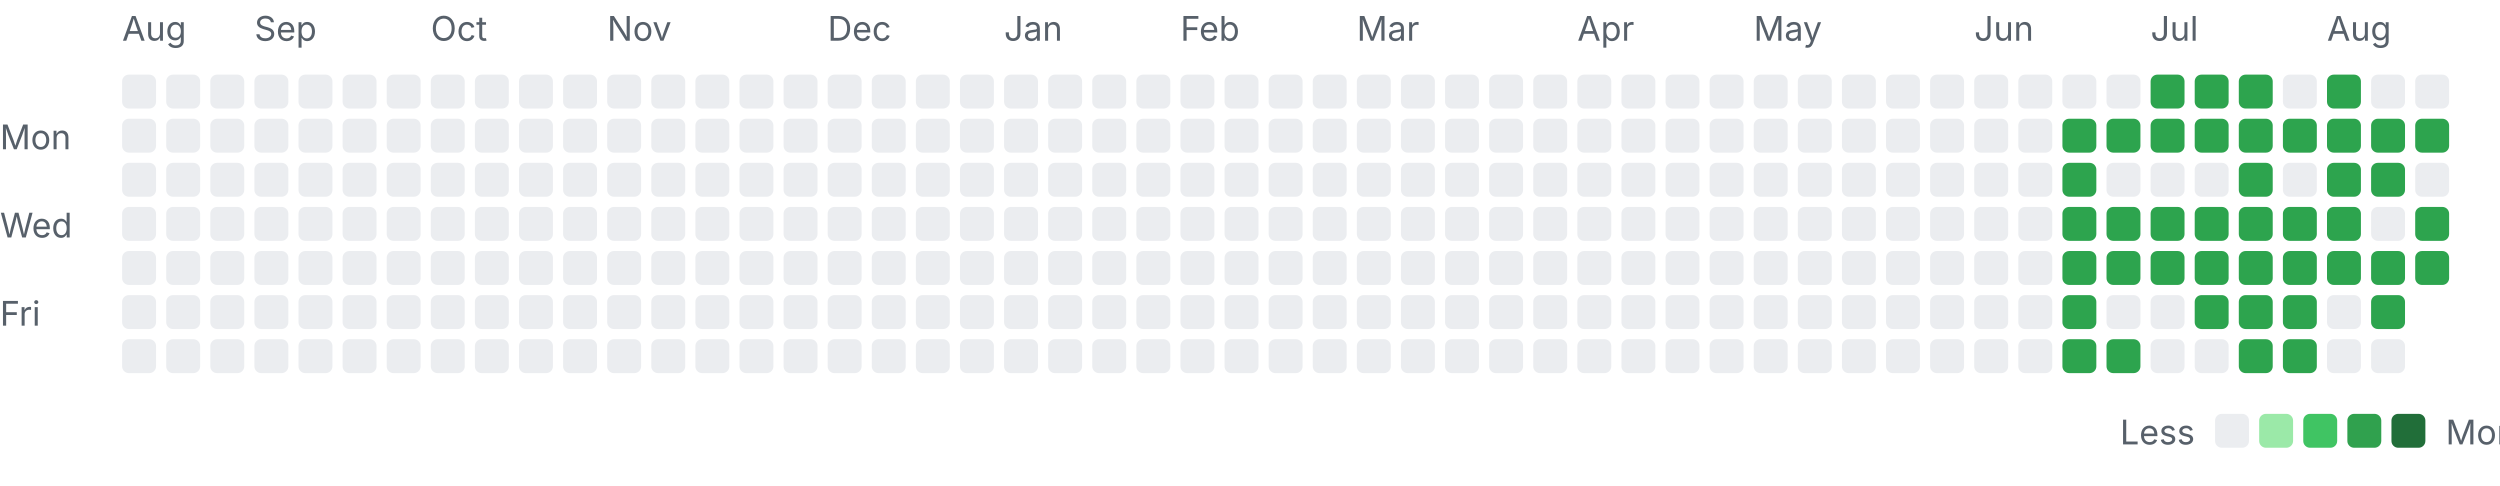
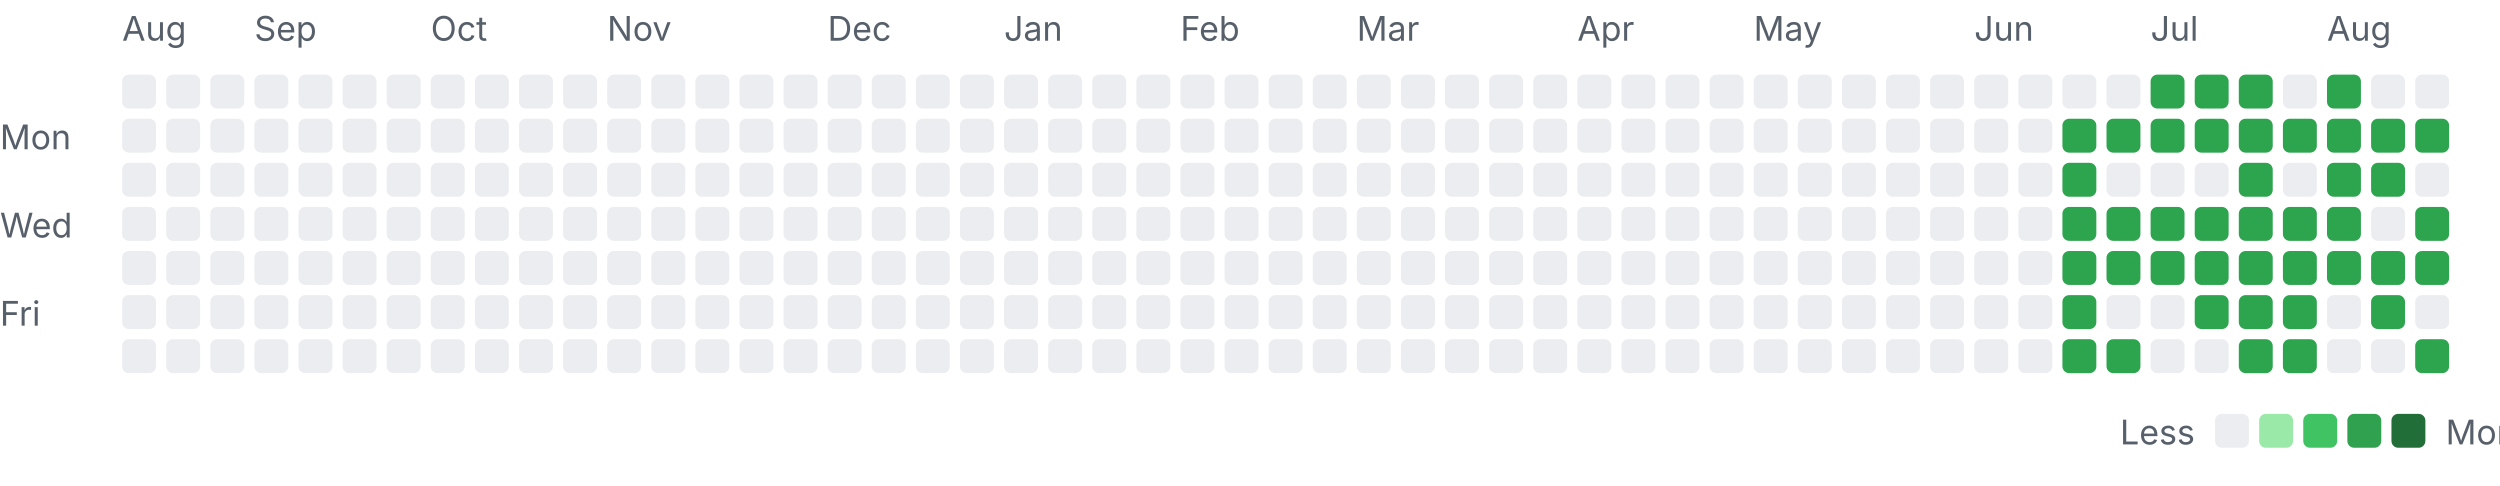
<svg xmlns="http://www.w3.org/2000/svg" viewBox="0 0 737 143" width="737" height="143" role="img" aria-label="Repository activity heatmap">
  <text x="36" y="12" font-size="10" fill="#57606a" font-family="-apple-system,BlinkMacSystemFont,Segoe UI,sans-serif">Aug</text>
  <text x="75" y="12" font-size="10" fill="#57606a" font-family="-apple-system,BlinkMacSystemFont,Segoe UI,sans-serif">Sep</text>
  <text x="127" y="12" font-size="10" fill="#57606a" font-family="-apple-system,BlinkMacSystemFont,Segoe UI,sans-serif">Oct</text>
  <text x="179" y="12" font-size="10" fill="#57606a" font-family="-apple-system,BlinkMacSystemFont,Segoe UI,sans-serif">Nov</text>
  <text x="244" y="12" font-size="10" fill="#57606a" font-family="-apple-system,BlinkMacSystemFont,Segoe UI,sans-serif">Dec</text>
  <text x="296" y="12" font-size="10" fill="#57606a" font-family="-apple-system,BlinkMacSystemFont,Segoe UI,sans-serif">Jan</text>
  <text x="348" y="12" font-size="10" fill="#57606a" font-family="-apple-system,BlinkMacSystemFont,Segoe UI,sans-serif">Feb</text>
  <text x="400" y="12" font-size="10" fill="#57606a" font-family="-apple-system,BlinkMacSystemFont,Segoe UI,sans-serif">Mar</text>
  <text x="465" y="12" font-size="10" fill="#57606a" font-family="-apple-system,BlinkMacSystemFont,Segoe UI,sans-serif">Apr</text>
  <text x="517" y="12" font-size="10" fill="#57606a" font-family="-apple-system,BlinkMacSystemFont,Segoe UI,sans-serif">May</text>
  <text x="582" y="12" font-size="10" fill="#57606a" font-family="-apple-system,BlinkMacSystemFont,Segoe UI,sans-serif">Jun</text>
  <text x="634" y="12" font-size="10" fill="#57606a" font-family="-apple-system,BlinkMacSystemFont,Segoe UI,sans-serif">Jul</text>
  <text x="686" y="12" font-size="10" fill="#57606a" font-family="-apple-system,BlinkMacSystemFont,Segoe UI,sans-serif">Aug</text>
  <text x="0" y="44" font-size="10" fill="#57606a" font-family="-apple-system,BlinkMacSystemFont,Segoe UI,sans-serif">Mon</text>
  <text x="0" y="70" font-size="10" fill="#57606a" font-family="-apple-system,BlinkMacSystemFont,Segoe UI,sans-serif">Wed</text>
  <text x="0" y="96" font-size="10" fill="#57606a" font-family="-apple-system,BlinkMacSystemFont,Segoe UI,sans-serif">Fri</text>
  <text x="625" y="131" font-size="10" fill="#57606a" font-family="-apple-system,BlinkMacSystemFont,Segoe UI,sans-serif">Less</text>
  <rect x="653" y="122" width="10" height="10" rx="2" fill="#ebedf0" />
  <rect x="666" y="122" width="10" height="10" rx="2" fill="#9be9a8" />
  <rect x="679" y="122" width="10" height="10" rx="2" fill="#40c463" />
  <rect x="692" y="122" width="10" height="10" rx="2" fill="#30a14e" />
  <rect x="705" y="122" width="10" height="10" rx="2" fill="#216e39" />
  <text x="721" y="131" font-size="10" fill="#57606a" font-family="-apple-system,BlinkMacSystemFont,Segoe UI,sans-serif">More</text>
  <rect x="36" y="22" width="10" height="10" rx="2" fill="#ebedf0" />
  <rect x="36" y="35" width="10" height="10" rx="2" fill="#ebedf0" />
  <rect x="36" y="48" width="10" height="10" rx="2" fill="#ebedf0" />
  <rect x="36" y="61" width="10" height="10" rx="2" fill="#ebedf0" />
  <rect x="36" y="74" width="10" height="10" rx="2" fill="#ebedf0" />
  <rect x="36" y="87" width="10" height="10" rx="2" fill="#ebedf0" />
  <rect x="36" y="100" width="10" height="10" rx="2" fill="#ebedf0" />
  <rect x="49" y="22" width="10" height="10" rx="2" fill="#ebedf0" />
  <rect x="49" y="35" width="10" height="10" rx="2" fill="#ebedf0" />
  <rect x="49" y="48" width="10" height="10" rx="2" fill="#ebedf0" />
  <rect x="49" y="61" width="10" height="10" rx="2" fill="#ebedf0" />
  <rect x="49" y="74" width="10" height="10" rx="2" fill="#ebedf0" />
  <rect x="49" y="87" width="10" height="10" rx="2" fill="#ebedf0" />
  <rect x="49" y="100" width="10" height="10" rx="2" fill="#ebedf0" />
  <rect x="62" y="22" width="10" height="10" rx="2" fill="#ebedf0" />
  <rect x="62" y="35" width="10" height="10" rx="2" fill="#ebedf0" />
  <rect x="62" y="48" width="10" height="10" rx="2" fill="#ebedf0" />
  <rect x="62" y="61" width="10" height="10" rx="2" fill="#ebedf0" />
  <rect x="62" y="74" width="10" height="10" rx="2" fill="#ebedf0" />
  <rect x="62" y="87" width="10" height="10" rx="2" fill="#ebedf0" />
  <rect x="62" y="100" width="10" height="10" rx="2" fill="#ebedf0" />
  <rect x="75" y="22" width="10" height="10" rx="2" fill="#ebedf0" />
  <rect x="75" y="35" width="10" height="10" rx="2" fill="#ebedf0" />
  <rect x="75" y="48" width="10" height="10" rx="2" fill="#ebedf0" />
  <rect x="75" y="61" width="10" height="10" rx="2" fill="#ebedf0" />
  <rect x="75" y="74" width="10" height="10" rx="2" fill="#ebedf0" />
  <rect x="75" y="87" width="10" height="10" rx="2" fill="#ebedf0" />
  <rect x="75" y="100" width="10" height="10" rx="2" fill="#ebedf0" />
  <rect x="88" y="22" width="10" height="10" rx="2" fill="#ebedf0" />
  <rect x="88" y="35" width="10" height="10" rx="2" fill="#ebedf0" />
  <rect x="88" y="48" width="10" height="10" rx="2" fill="#ebedf0" />
  <rect x="88" y="61" width="10" height="10" rx="2" fill="#ebedf0" />
  <rect x="88" y="74" width="10" height="10" rx="2" fill="#ebedf0" />
  <rect x="88" y="87" width="10" height="10" rx="2" fill="#ebedf0" />
  <rect x="88" y="100" width="10" height="10" rx="2" fill="#ebedf0" />
  <rect x="101" y="22" width="10" height="10" rx="2" fill="#ebedf0" />
  <rect x="101" y="35" width="10" height="10" rx="2" fill="#ebedf0" />
  <rect x="101" y="48" width="10" height="10" rx="2" fill="#ebedf0" />
  <rect x="101" y="61" width="10" height="10" rx="2" fill="#ebedf0" />
  <rect x="101" y="74" width="10" height="10" rx="2" fill="#ebedf0" />
  <rect x="101" y="87" width="10" height="10" rx="2" fill="#ebedf0" />
  <rect x="101" y="100" width="10" height="10" rx="2" fill="#ebedf0" />
  <rect x="114" y="22" width="10" height="10" rx="2" fill="#ebedf0" />
  <rect x="114" y="35" width="10" height="10" rx="2" fill="#ebedf0" />
  <rect x="114" y="48" width="10" height="10" rx="2" fill="#ebedf0" />
  <rect x="114" y="61" width="10" height="10" rx="2" fill="#ebedf0" />
  <rect x="114" y="74" width="10" height="10" rx="2" fill="#ebedf0" />
  <rect x="114" y="87" width="10" height="10" rx="2" fill="#ebedf0" />
  <rect x="114" y="100" width="10" height="10" rx="2" fill="#ebedf0" />
  <rect x="127" y="22" width="10" height="10" rx="2" fill="#ebedf0" />
  <rect x="127" y="35" width="10" height="10" rx="2" fill="#ebedf0" />
  <rect x="127" y="48" width="10" height="10" rx="2" fill="#ebedf0" />
  <rect x="127" y="61" width="10" height="10" rx="2" fill="#ebedf0" />
  <rect x="127" y="74" width="10" height="10" rx="2" fill="#ebedf0" />
  <rect x="127" y="87" width="10" height="10" rx="2" fill="#ebedf0" />
  <rect x="127" y="100" width="10" height="10" rx="2" fill="#ebedf0" />
  <rect x="140" y="22" width="10" height="10" rx="2" fill="#ebedf0" />
  <rect x="140" y="35" width="10" height="10" rx="2" fill="#ebedf0" />
  <rect x="140" y="48" width="10" height="10" rx="2" fill="#ebedf0" />
  <rect x="140" y="61" width="10" height="10" rx="2" fill="#ebedf0" />
  <rect x="140" y="74" width="10" height="10" rx="2" fill="#ebedf0" />
  <rect x="140" y="87" width="10" height="10" rx="2" fill="#ebedf0" />
  <rect x="140" y="100" width="10" height="10" rx="2" fill="#ebedf0" />
  <rect x="153" y="22" width="10" height="10" rx="2" fill="#ebedf0" />
  <rect x="153" y="35" width="10" height="10" rx="2" fill="#ebedf0" />
  <rect x="153" y="48" width="10" height="10" rx="2" fill="#ebedf0" />
  <rect x="153" y="61" width="10" height="10" rx="2" fill="#ebedf0" />
  <rect x="153" y="74" width="10" height="10" rx="2" fill="#ebedf0" />
  <rect x="153" y="87" width="10" height="10" rx="2" fill="#ebedf0" />
  <rect x="153" y="100" width="10" height="10" rx="2" fill="#ebedf0" />
  <rect x="166" y="22" width="10" height="10" rx="2" fill="#ebedf0" />
  <rect x="166" y="35" width="10" height="10" rx="2" fill="#ebedf0" />
  <rect x="166" y="48" width="10" height="10" rx="2" fill="#ebedf0" />
  <rect x="166" y="61" width="10" height="10" rx="2" fill="#ebedf0" />
  <rect x="166" y="74" width="10" height="10" rx="2" fill="#ebedf0" />
  <rect x="166" y="87" width="10" height="10" rx="2" fill="#ebedf0" />
  <rect x="166" y="100" width="10" height="10" rx="2" fill="#ebedf0" />
  <rect x="179" y="22" width="10" height="10" rx="2" fill="#ebedf0" />
  <rect x="179" y="35" width="10" height="10" rx="2" fill="#ebedf0" />
  <rect x="179" y="48" width="10" height="10" rx="2" fill="#ebedf0" />
  <rect x="179" y="61" width="10" height="10" rx="2" fill="#ebedf0" />
  <rect x="179" y="74" width="10" height="10" rx="2" fill="#ebedf0" />
  <rect x="179" y="87" width="10" height="10" rx="2" fill="#ebedf0" />
  <rect x="179" y="100" width="10" height="10" rx="2" fill="#ebedf0" />
  <rect x="192" y="22" width="10" height="10" rx="2" fill="#ebedf0" />
  <rect x="192" y="35" width="10" height="10" rx="2" fill="#ebedf0" />
  <rect x="192" y="48" width="10" height="10" rx="2" fill="#ebedf0" />
  <rect x="192" y="61" width="10" height="10" rx="2" fill="#ebedf0" />
  <rect x="192" y="74" width="10" height="10" rx="2" fill="#ebedf0" />
  <rect x="192" y="87" width="10" height="10" rx="2" fill="#ebedf0" />
  <rect x="192" y="100" width="10" height="10" rx="2" fill="#ebedf0" />
  <rect x="205" y="22" width="10" height="10" rx="2" fill="#ebedf0" />
  <rect x="205" y="35" width="10" height="10" rx="2" fill="#ebedf0" />
  <rect x="205" y="48" width="10" height="10" rx="2" fill="#ebedf0" />
  <rect x="205" y="61" width="10" height="10" rx="2" fill="#ebedf0" />
  <rect x="205" y="74" width="10" height="10" rx="2" fill="#ebedf0" />
  <rect x="205" y="87" width="10" height="10" rx="2" fill="#ebedf0" />
  <rect x="205" y="100" width="10" height="10" rx="2" fill="#ebedf0" />
  <rect x="218" y="22" width="10" height="10" rx="2" fill="#ebedf0" />
  <rect x="218" y="35" width="10" height="10" rx="2" fill="#ebedf0" />
  <rect x="218" y="48" width="10" height="10" rx="2" fill="#ebedf0" />
  <rect x="218" y="61" width="10" height="10" rx="2" fill="#ebedf0" />
  <rect x="218" y="74" width="10" height="10" rx="2" fill="#ebedf0" />
  <rect x="218" y="87" width="10" height="10" rx="2" fill="#ebedf0" />
  <rect x="218" y="100" width="10" height="10" rx="2" fill="#ebedf0" />
  <rect x="231" y="22" width="10" height="10" rx="2" fill="#ebedf0" />
  <rect x="231" y="35" width="10" height="10" rx="2" fill="#ebedf0" />
  <rect x="231" y="48" width="10" height="10" rx="2" fill="#ebedf0" />
  <rect x="231" y="61" width="10" height="10" rx="2" fill="#ebedf0" />
  <rect x="231" y="74" width="10" height="10" rx="2" fill="#ebedf0" />
  <rect x="231" y="87" width="10" height="10" rx="2" fill="#ebedf0" />
  <rect x="231" y="100" width="10" height="10" rx="2" fill="#ebedf0" />
  <rect x="244" y="22" width="10" height="10" rx="2" fill="#ebedf0" />
  <rect x="244" y="35" width="10" height="10" rx="2" fill="#ebedf0" />
  <rect x="244" y="48" width="10" height="10" rx="2" fill="#ebedf0" />
  <rect x="244" y="61" width="10" height="10" rx="2" fill="#ebedf0" />
  <rect x="244" y="74" width="10" height="10" rx="2" fill="#ebedf0" />
  <rect x="244" y="87" width="10" height="10" rx="2" fill="#ebedf0" />
  <rect x="244" y="100" width="10" height="10" rx="2" fill="#ebedf0" />
  <rect x="257" y="22" width="10" height="10" rx="2" fill="#ebedf0" />
  <rect x="257" y="35" width="10" height="10" rx="2" fill="#ebedf0" />
  <rect x="257" y="48" width="10" height="10" rx="2" fill="#ebedf0" />
  <rect x="257" y="61" width="10" height="10" rx="2" fill="#ebedf0" />
  <rect x="257" y="74" width="10" height="10" rx="2" fill="#ebedf0" />
  <rect x="257" y="87" width="10" height="10" rx="2" fill="#ebedf0" />
  <rect x="257" y="100" width="10" height="10" rx="2" fill="#ebedf0" />
  <rect x="270" y="22" width="10" height="10" rx="2" fill="#ebedf0" />
  <rect x="270" y="35" width="10" height="10" rx="2" fill="#ebedf0" />
  <rect x="270" y="48" width="10" height="10" rx="2" fill="#ebedf0" />
  <rect x="270" y="61" width="10" height="10" rx="2" fill="#ebedf0" />
  <rect x="270" y="74" width="10" height="10" rx="2" fill="#ebedf0" />
  <rect x="270" y="87" width="10" height="10" rx="2" fill="#ebedf0" />
  <rect x="270" y="100" width="10" height="10" rx="2" fill="#ebedf0" />
  <rect x="283" y="22" width="10" height="10" rx="2" fill="#ebedf0" />
  <rect x="283" y="35" width="10" height="10" rx="2" fill="#ebedf0" />
  <rect x="283" y="48" width="10" height="10" rx="2" fill="#ebedf0" />
  <rect x="283" y="61" width="10" height="10" rx="2" fill="#ebedf0" />
  <rect x="283" y="74" width="10" height="10" rx="2" fill="#ebedf0" />
  <rect x="283" y="87" width="10" height="10" rx="2" fill="#ebedf0" />
  <rect x="283" y="100" width="10" height="10" rx="2" fill="#ebedf0" />
  <rect x="296" y="22" width="10" height="10" rx="2" fill="#ebedf0" />
  <rect x="296" y="35" width="10" height="10" rx="2" fill="#ebedf0" />
  <rect x="296" y="48" width="10" height="10" rx="2" fill="#ebedf0" />
  <rect x="296" y="61" width="10" height="10" rx="2" fill="#ebedf0" />
  <rect x="296" y="74" width="10" height="10" rx="2" fill="#ebedf0" />
  <rect x="296" y="87" width="10" height="10" rx="2" fill="#ebedf0" />
  <rect x="296" y="100" width="10" height="10" rx="2" fill="#ebedf0" />
  <rect x="309" y="22" width="10" height="10" rx="2" fill="#ebedf0" />
  <rect x="309" y="35" width="10" height="10" rx="2" fill="#ebedf0" />
  <rect x="309" y="48" width="10" height="10" rx="2" fill="#ebedf0" />
  <rect x="309" y="61" width="10" height="10" rx="2" fill="#ebedf0" />
  <rect x="309" y="74" width="10" height="10" rx="2" fill="#ebedf0" />
  <rect x="309" y="87" width="10" height="10" rx="2" fill="#ebedf0" />
  <rect x="309" y="100" width="10" height="10" rx="2" fill="#ebedf0" />
  <rect x="322" y="22" width="10" height="10" rx="2" fill="#ebedf0" />
  <rect x="322" y="35" width="10" height="10" rx="2" fill="#ebedf0" />
  <rect x="322" y="48" width="10" height="10" rx="2" fill="#ebedf0" />
  <rect x="322" y="61" width="10" height="10" rx="2" fill="#ebedf0" />
  <rect x="322" y="74" width="10" height="10" rx="2" fill="#ebedf0" />
  <rect x="322" y="87" width="10" height="10" rx="2" fill="#ebedf0" />
  <rect x="322" y="100" width="10" height="10" rx="2" fill="#ebedf0" />
  <rect x="335" y="22" width="10" height="10" rx="2" fill="#ebedf0" />
  <rect x="335" y="35" width="10" height="10" rx="2" fill="#ebedf0" />
  <rect x="335" y="48" width="10" height="10" rx="2" fill="#ebedf0" />
  <rect x="335" y="61" width="10" height="10" rx="2" fill="#ebedf0" />
  <rect x="335" y="74" width="10" height="10" rx="2" fill="#ebedf0" />
  <rect x="335" y="87" width="10" height="10" rx="2" fill="#ebedf0" />
  <rect x="335" y="100" width="10" height="10" rx="2" fill="#ebedf0" />
  <rect x="348" y="22" width="10" height="10" rx="2" fill="#ebedf0" />
  <rect x="348" y="35" width="10" height="10" rx="2" fill="#ebedf0" />
  <rect x="348" y="48" width="10" height="10" rx="2" fill="#ebedf0" />
  <rect x="348" y="61" width="10" height="10" rx="2" fill="#ebedf0" />
  <rect x="348" y="74" width="10" height="10" rx="2" fill="#ebedf0" />
  <rect x="348" y="87" width="10" height="10" rx="2" fill="#ebedf0" />
  <rect x="348" y="100" width="10" height="10" rx="2" fill="#ebedf0" />
  <rect x="361" y="22" width="10" height="10" rx="2" fill="#ebedf0" />
  <rect x="361" y="35" width="10" height="10" rx="2" fill="#ebedf0" />
  <rect x="361" y="48" width="10" height="10" rx="2" fill="#ebedf0" />
  <rect x="361" y="61" width="10" height="10" rx="2" fill="#ebedf0" />
  <rect x="361" y="74" width="10" height="10" rx="2" fill="#ebedf0" />
  <rect x="361" y="87" width="10" height="10" rx="2" fill="#ebedf0" />
  <rect x="361" y="100" width="10" height="10" rx="2" fill="#ebedf0" />
  <rect x="374" y="22" width="10" height="10" rx="2" fill="#ebedf0" />
  <rect x="374" y="35" width="10" height="10" rx="2" fill="#ebedf0" />
  <rect x="374" y="48" width="10" height="10" rx="2" fill="#ebedf0" />
  <rect x="374" y="61" width="10" height="10" rx="2" fill="#ebedf0" />
  <rect x="374" y="74" width="10" height="10" rx="2" fill="#ebedf0" />
  <rect x="374" y="87" width="10" height="10" rx="2" fill="#ebedf0" />
  <rect x="374" y="100" width="10" height="10" rx="2" fill="#ebedf0" />
  <rect x="387" y="22" width="10" height="10" rx="2" fill="#ebedf0" />
  <rect x="387" y="35" width="10" height="10" rx="2" fill="#ebedf0" />
  <rect x="387" y="48" width="10" height="10" rx="2" fill="#ebedf0" />
  <rect x="387" y="61" width="10" height="10" rx="2" fill="#ebedf0" />
  <rect x="387" y="74" width="10" height="10" rx="2" fill="#ebedf0" />
  <rect x="387" y="87" width="10" height="10" rx="2" fill="#ebedf0" />
  <rect x="387" y="100" width="10" height="10" rx="2" fill="#ebedf0" />
  <rect x="400" y="22" width="10" height="10" rx="2" fill="#ebedf0" />
  <rect x="400" y="35" width="10" height="10" rx="2" fill="#ebedf0" />
  <rect x="400" y="48" width="10" height="10" rx="2" fill="#ebedf0" />
  <rect x="400" y="61" width="10" height="10" rx="2" fill="#ebedf0" />
  <rect x="400" y="74" width="10" height="10" rx="2" fill="#ebedf0" />
  <rect x="400" y="87" width="10" height="10" rx="2" fill="#ebedf0" />
  <rect x="400" y="100" width="10" height="10" rx="2" fill="#ebedf0" />
  <rect x="413" y="22" width="10" height="10" rx="2" fill="#ebedf0" />
  <rect x="413" y="35" width="10" height="10" rx="2" fill="#ebedf0" />
  <rect x="413" y="48" width="10" height="10" rx="2" fill="#ebedf0" />
  <rect x="413" y="61" width="10" height="10" rx="2" fill="#ebedf0" />
  <rect x="413" y="74" width="10" height="10" rx="2" fill="#ebedf0" />
  <rect x="413" y="87" width="10" height="10" rx="2" fill="#ebedf0" />
  <rect x="413" y="100" width="10" height="10" rx="2" fill="#ebedf0" />
  <rect x="426" y="22" width="10" height="10" rx="2" fill="#ebedf0" />
  <rect x="426" y="35" width="10" height="10" rx="2" fill="#ebedf0" />
  <rect x="426" y="48" width="10" height="10" rx="2" fill="#ebedf0" />
  <rect x="426" y="61" width="10" height="10" rx="2" fill="#ebedf0" />
  <rect x="426" y="74" width="10" height="10" rx="2" fill="#ebedf0" />
  <rect x="426" y="87" width="10" height="10" rx="2" fill="#ebedf0" />
  <rect x="426" y="100" width="10" height="10" rx="2" fill="#ebedf0" />
  <rect x="439" y="22" width="10" height="10" rx="2" fill="#ebedf0" />
  <rect x="439" y="35" width="10" height="10" rx="2" fill="#ebedf0" />
  <rect x="439" y="48" width="10" height="10" rx="2" fill="#ebedf0" />
  <rect x="439" y="61" width="10" height="10" rx="2" fill="#ebedf0" />
  <rect x="439" y="74" width="10" height="10" rx="2" fill="#ebedf0" />
  <rect x="439" y="87" width="10" height="10" rx="2" fill="#ebedf0" />
  <rect x="439" y="100" width="10" height="10" rx="2" fill="#ebedf0" />
  <rect x="452" y="22" width="10" height="10" rx="2" fill="#ebedf0" />
  <rect x="452" y="35" width="10" height="10" rx="2" fill="#ebedf0" />
  <rect x="452" y="48" width="10" height="10" rx="2" fill="#ebedf0" />
  <rect x="452" y="61" width="10" height="10" rx="2" fill="#ebedf0" />
  <rect x="452" y="74" width="10" height="10" rx="2" fill="#ebedf0" />
  <rect x="452" y="87" width="10" height="10" rx="2" fill="#ebedf0" />
  <rect x="452" y="100" width="10" height="10" rx="2" fill="#ebedf0" />
  <rect x="465" y="22" width="10" height="10" rx="2" fill="#ebedf0" />
  <rect x="465" y="35" width="10" height="10" rx="2" fill="#ebedf0" />
  <rect x="465" y="48" width="10" height="10" rx="2" fill="#ebedf0" />
  <rect x="465" y="61" width="10" height="10" rx="2" fill="#ebedf0" />
  <rect x="465" y="74" width="10" height="10" rx="2" fill="#ebedf0" />
  <rect x="465" y="87" width="10" height="10" rx="2" fill="#ebedf0" />
  <rect x="465" y="100" width="10" height="10" rx="2" fill="#ebedf0" />
  <rect x="478" y="22" width="10" height="10" rx="2" fill="#ebedf0" />
  <rect x="478" y="35" width="10" height="10" rx="2" fill="#ebedf0" />
  <rect x="478" y="48" width="10" height="10" rx="2" fill="#ebedf0" />
  <rect x="478" y="61" width="10" height="10" rx="2" fill="#ebedf0" />
  <rect x="478" y="74" width="10" height="10" rx="2" fill="#ebedf0" />
  <rect x="478" y="87" width="10" height="10" rx="2" fill="#ebedf0" />
  <rect x="478" y="100" width="10" height="10" rx="2" fill="#ebedf0" />
  <rect x="491" y="22" width="10" height="10" rx="2" fill="#ebedf0" />
  <rect x="491" y="35" width="10" height="10" rx="2" fill="#ebedf0" />
  <rect x="491" y="48" width="10" height="10" rx="2" fill="#ebedf0" />
  <rect x="491" y="61" width="10" height="10" rx="2" fill="#ebedf0" />
  <rect x="491" y="74" width="10" height="10" rx="2" fill="#ebedf0" />
  <rect x="491" y="87" width="10" height="10" rx="2" fill="#ebedf0" />
  <rect x="491" y="100" width="10" height="10" rx="2" fill="#ebedf0" />
  <rect x="504" y="22" width="10" height="10" rx="2" fill="#ebedf0" />
  <rect x="504" y="35" width="10" height="10" rx="2" fill="#ebedf0" />
  <rect x="504" y="48" width="10" height="10" rx="2" fill="#ebedf0" />
  <rect x="504" y="61" width="10" height="10" rx="2" fill="#ebedf0" />
  <rect x="504" y="74" width="10" height="10" rx="2" fill="#ebedf0" />
  <rect x="504" y="87" width="10" height="10" rx="2" fill="#ebedf0" />
  <rect x="504" y="100" width="10" height="10" rx="2" fill="#ebedf0" />
  <rect x="517" y="22" width="10" height="10" rx="2" fill="#ebedf0" />
  <rect x="517" y="35" width="10" height="10" rx="2" fill="#ebedf0" />
  <rect x="517" y="48" width="10" height="10" rx="2" fill="#ebedf0" />
  <rect x="517" y="61" width="10" height="10" rx="2" fill="#ebedf0" />
  <rect x="517" y="74" width="10" height="10" rx="2" fill="#ebedf0" />
  <rect x="517" y="87" width="10" height="10" rx="2" fill="#ebedf0" />
  <rect x="517" y="100" width="10" height="10" rx="2" fill="#ebedf0" />
  <rect x="530" y="22" width="10" height="10" rx="2" fill="#ebedf0" />
  <rect x="530" y="35" width="10" height="10" rx="2" fill="#ebedf0" />
  <rect x="530" y="48" width="10" height="10" rx="2" fill="#ebedf0" />
  <rect x="530" y="61" width="10" height="10" rx="2" fill="#ebedf0" />
  <rect x="530" y="74" width="10" height="10" rx="2" fill="#ebedf0" />
  <rect x="530" y="87" width="10" height="10" rx="2" fill="#ebedf0" />
  <rect x="530" y="100" width="10" height="10" rx="2" fill="#ebedf0" />
  <rect x="543" y="22" width="10" height="10" rx="2" fill="#ebedf0" />
  <rect x="543" y="35" width="10" height="10" rx="2" fill="#ebedf0" />
  <rect x="543" y="48" width="10" height="10" rx="2" fill="#ebedf0" />
  <rect x="543" y="61" width="10" height="10" rx="2" fill="#ebedf0" />
  <rect x="543" y="74" width="10" height="10" rx="2" fill="#ebedf0" />
  <rect x="543" y="87" width="10" height="10" rx="2" fill="#ebedf0" />
  <rect x="543" y="100" width="10" height="10" rx="2" fill="#ebedf0" />
  <rect x="556" y="22" width="10" height="10" rx="2" fill="#ebedf0" />
  <rect x="556" y="35" width="10" height="10" rx="2" fill="#ebedf0" />
  <rect x="556" y="48" width="10" height="10" rx="2" fill="#ebedf0" />
  <rect x="556" y="61" width="10" height="10" rx="2" fill="#ebedf0" />
  <rect x="556" y="74" width="10" height="10" rx="2" fill="#ebedf0" />
  <rect x="556" y="87" width="10" height="10" rx="2" fill="#ebedf0" />
  <rect x="556" y="100" width="10" height="10" rx="2" fill="#ebedf0" />
  <rect x="569" y="22" width="10" height="10" rx="2" fill="#ebedf0" />
  <rect x="569" y="35" width="10" height="10" rx="2" fill="#ebedf0" />
  <rect x="569" y="48" width="10" height="10" rx="2" fill="#ebedf0" />
  <rect x="569" y="61" width="10" height="10" rx="2" fill="#ebedf0" />
  <rect x="569" y="74" width="10" height="10" rx="2" fill="#ebedf0" />
  <rect x="569" y="87" width="10" height="10" rx="2" fill="#ebedf0" />
  <rect x="569" y="100" width="10" height="10" rx="2" fill="#ebedf0" />
  <rect x="582" y="22" width="10" height="10" rx="2" fill="#ebedf0" />
  <rect x="582" y="35" width="10" height="10" rx="2" fill="#ebedf0" />
  <rect x="582" y="48" width="10" height="10" rx="2" fill="#ebedf0" />
  <rect x="582" y="61" width="10" height="10" rx="2" fill="#ebedf0" />
  <rect x="582" y="74" width="10" height="10" rx="2" fill="#ebedf0" />
  <rect x="582" y="87" width="10" height="10" rx="2" fill="#ebedf0" />
  <rect x="582" y="100" width="10" height="10" rx="2" fill="#ebedf0" />
  <rect x="595" y="22" width="10" height="10" rx="2" fill="#ebedf0" />
  <rect x="595" y="35" width="10" height="10" rx="2" fill="#ebedf0" />
  <rect x="595" y="48" width="10" height="10" rx="2" fill="#ebedf0" />
  <rect x="595" y="61" width="10" height="10" rx="2" fill="#ebedf0" />
  <rect x="595" y="74" width="10" height="10" rx="2" fill="#ebedf0" />
  <rect x="595" y="87" width="10" height="10" rx="2" fill="#ebedf0" />
  <rect x="595" y="100" width="10" height="10" rx="2" fill="#ebedf0" />
  <rect x="608" y="22" width="10" height="10" rx="2" fill="#ebedf0" />
  <rect x="608" y="35" width="10" height="10" rx="2" fill="#2da44e" />
  <rect x="608" y="48" width="10" height="10" rx="2" fill="#2da44e" />
  <rect x="608" y="61" width="10" height="10" rx="2" fill="#2da44e" />
  <rect x="608" y="74" width="10" height="10" rx="2" fill="#2da44e" />
  <rect x="608" y="87" width="10" height="10" rx="2" fill="#2da44e" />
  <rect x="608" y="100" width="10" height="10" rx="2" fill="#2da44e" />
  <rect x="621" y="22" width="10" height="10" rx="2" fill="#ebedf0" />
  <rect x="621" y="35" width="10" height="10" rx="2" fill="#2da44e" />
  <rect x="621" y="48" width="10" height="10" rx="2" fill="#ebedf0" />
  <rect x="621" y="61" width="10" height="10" rx="2" fill="#2da44e" />
  <rect x="621" y="74" width="10" height="10" rx="2" fill="#2da44e" />
  <rect x="621" y="87" width="10" height="10" rx="2" fill="#ebedf0" />
  <rect x="621" y="100" width="10" height="10" rx="2" fill="#2da44e" />
  <rect x="634" y="22" width="10" height="10" rx="2" fill="#2da44e" />
  <rect x="634" y="35" width="10" height="10" rx="2" fill="#2da44e" />
  <rect x="634" y="48" width="10" height="10" rx="2" fill="#ebedf0" />
  <rect x="634" y="61" width="10" height="10" rx="2" fill="#2da44e" />
  <rect x="634" y="74" width="10" height="10" rx="2" fill="#2da44e" />
  <rect x="634" y="87" width="10" height="10" rx="2" fill="#ebedf0" />
  <rect x="634" y="100" width="10" height="10" rx="2" fill="#ebedf0" />
  <rect x="647" y="22" width="10" height="10" rx="2" fill="#2da44e" />
  <rect x="647" y="35" width="10" height="10" rx="2" fill="#2da44e" />
  <rect x="647" y="48" width="10" height="10" rx="2" fill="#ebedf0" />
  <rect x="647" y="61" width="10" height="10" rx="2" fill="#2da44e" />
  <rect x="647" y="74" width="10" height="10" rx="2" fill="#2da44e" />
  <rect x="647" y="87" width="10" height="10" rx="2" fill="#2da44e" />
  <rect x="647" y="100" width="10" height="10" rx="2" fill="#ebedf0" />
  <rect x="660" y="22" width="10" height="10" rx="2" fill="#2da44e" />
  <rect x="660" y="35" width="10" height="10" rx="2" fill="#2da44e" />
  <rect x="660" y="48" width="10" height="10" rx="2" fill="#2da44e" />
  <rect x="660" y="61" width="10" height="10" rx="2" fill="#2da44e" />
  <rect x="660" y="74" width="10" height="10" rx="2" fill="#2da44e" />
  <rect x="660" y="87" width="10" height="10" rx="2" fill="#2da44e" />
  <rect x="660" y="100" width="10" height="10" rx="2" fill="#2da44e" />
  <rect x="673" y="22" width="10" height="10" rx="2" fill="#ebedf0" />
  <rect x="673" y="35" width="10" height="10" rx="2" fill="#2da44e" />
  <rect x="673" y="48" width="10" height="10" rx="2" fill="#ebedf0" />
  <rect x="673" y="61" width="10" height="10" rx="2" fill="#2da44e" />
  <rect x="673" y="74" width="10" height="10" rx="2" fill="#2da44e" />
  <rect x="673" y="87" width="10" height="10" rx="2" fill="#2da44e" />
  <rect x="673" y="100" width="10" height="10" rx="2" fill="#2da44e" />
  <rect x="686" y="22" width="10" height="10" rx="2" fill="#2da44e" />
  <rect x="686" y="35" width="10" height="10" rx="2" fill="#2da44e" />
  <rect x="686" y="48" width="10" height="10" rx="2" fill="#2da44e" />
  <rect x="686" y="61" width="10" height="10" rx="2" fill="#2da44e" />
  <rect x="686" y="74" width="10" height="10" rx="2" fill="#2da44e" />
  <rect x="686" y="87" width="10" height="10" rx="2" fill="#ebedf0" />
  <rect x="686" y="100" width="10" height="10" rx="2" fill="#ebedf0" />
  <rect x="699" y="22" width="10" height="10" rx="2" fill="#ebedf0" />
  <rect x="699" y="35" width="10" height="10" rx="2" fill="#2da44e" />
  <rect x="699" y="48" width="10" height="10" rx="2" fill="#2da44e" />
  <rect x="699" y="61" width="10" height="10" rx="2" fill="#ebedf0" />
  <rect x="699" y="74" width="10" height="10" rx="2" fill="#2da44e" />
  <rect x="699" y="87" width="10" height="10" rx="2" fill="#2da44e" />
  <rect x="699" y="100" width="10" height="10" rx="2" fill="#ebedf0" />
  <rect x="712" y="22" width="10" height="10" rx="2" fill="#ebedf0" />
  <rect x="712" y="35" width="10" height="10" rx="2" fill="#2da44e" />
  <rect x="712" y="48" width="10" height="10" rx="2" fill="#ebedf0" />
  <rect x="712" y="61" width="10" height="10" rx="2" fill="#2da44e" />
  <rect x="712" y="74" width="10" height="10" rx="2" fill="#2da44e" />
+   <rect x="712" y="87" width="10" height="10" rx="2" fill="#ebedf0" />
+   <rect x="712" y="100" width="10" height="10" rx="2" fill="#2da44e" />
</svg>
